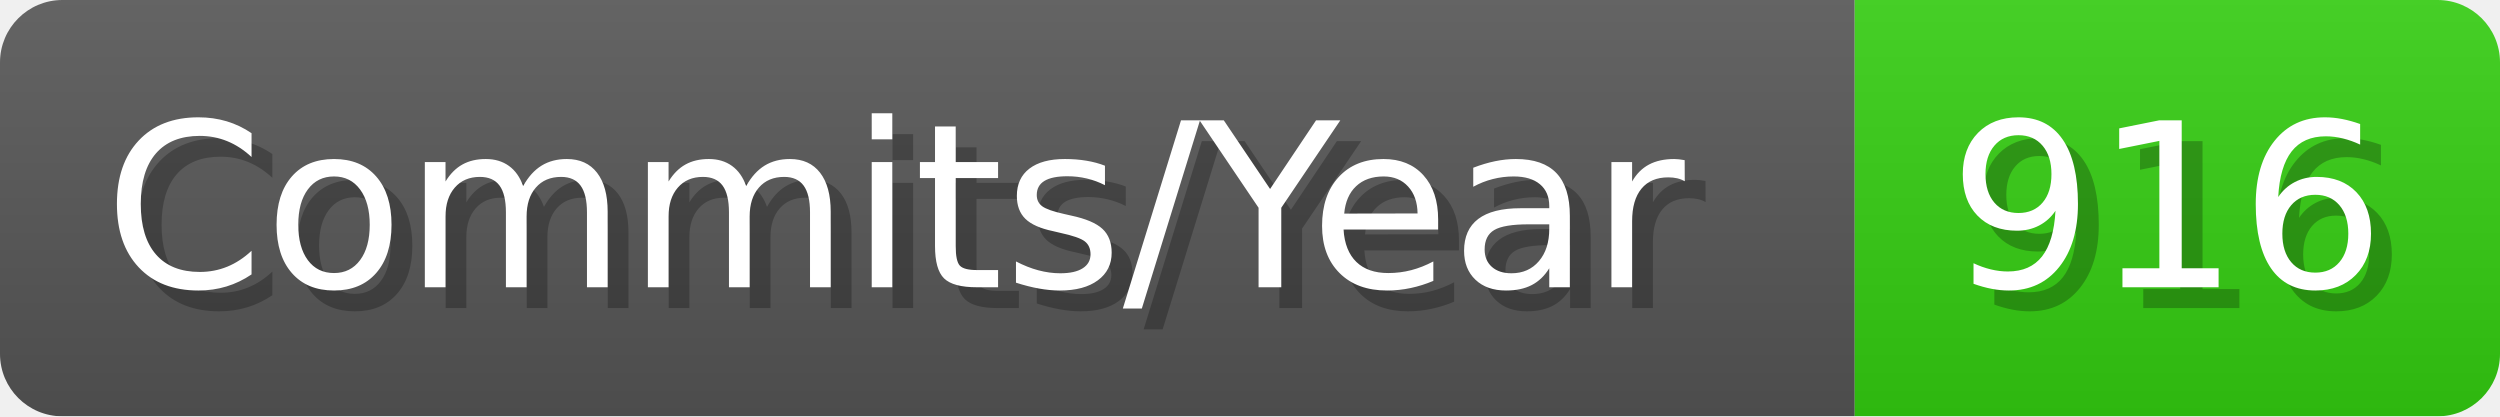
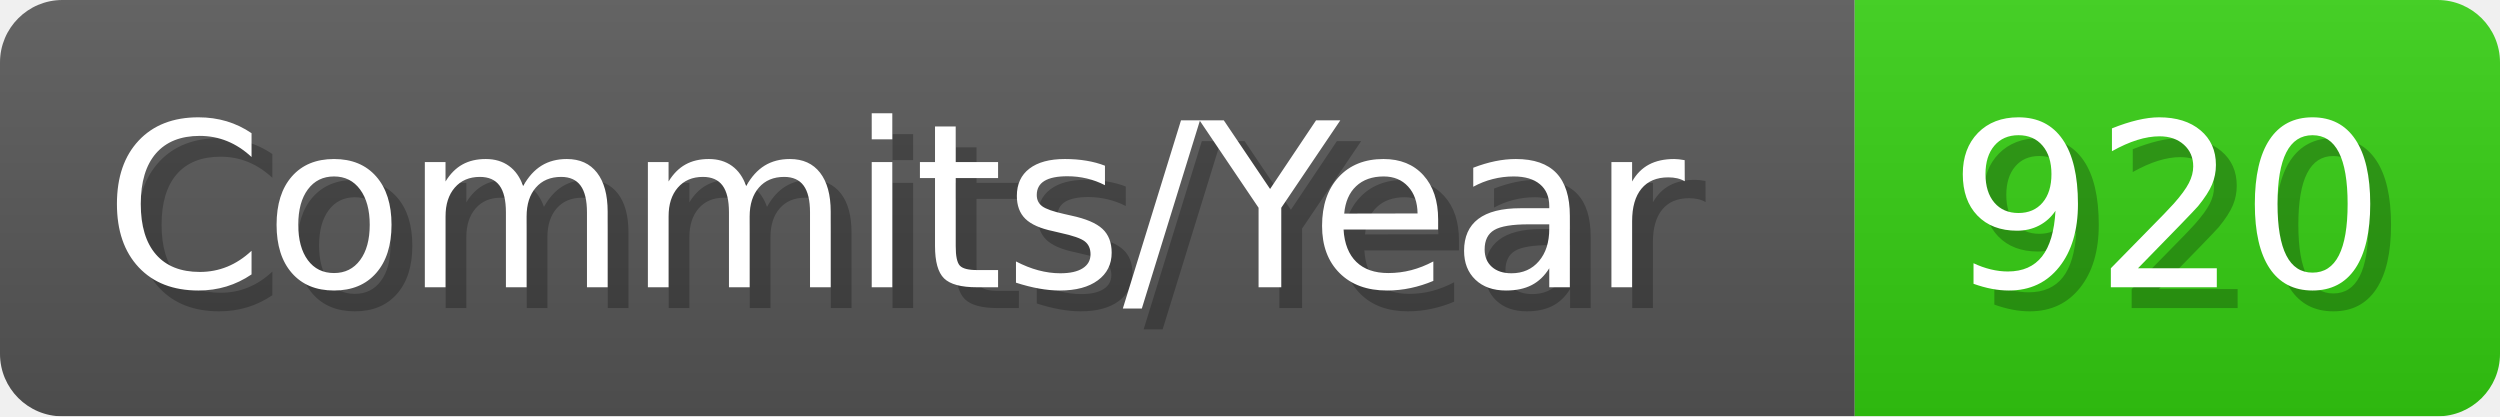
- <svg xmlns="http://www.w3.org/2000/svg" width="120.1" height="20" viewBox="0 0 1201 200" role="img" aria-label="Commits/Year: 916">
+ <svg xmlns="http://www.w3.org/2000/svg" width="120.1" height="20" viewBox="0 0 1201 200" role="img" aria-label="Commits/Year: 920">
  <linearGradient id="aUPdi" x2="0" y2="100%">
    <stop offset="0" stop-opacity=".1" stop-color="#EEE" />
    <stop offset="1" stop-opacity=".1" />
  </linearGradient>
  <mask id="WfAiQ">
    <rect width="1201" height="200" rx="30" fill="#FFF" />
  </mask>
  <g mask="url(#WfAiQ)">
    <rect width="891" height="200" fill="#555" />
    <rect width="310" height="200" fill="#3C1" x="891" />
    <rect width="1201" height="200" fill="url(#aUPdi)" />
  </g>
  <g aria-hidden="true" fill="#fff" text-anchor="start" font-family="Verdana,DejaVu Sans,sans-serif" font-size="110">
    <text x="60" y="148" textLength="791" fill="#000" opacity="0.25">Commits/Year</text>
    <text x="50" y="138" textLength="791">Commits/Year</text>
-     <text x="946" y="148" textLength="210" fill="#000" opacity="0.25">916</text>
-     <text x="936" y="138" textLength="210">916</text>
+     <text x="946" y="148" textLength="210" fill="#000" opacity="0.25">920</text>
+     <text x="936" y="138" textLength="210">920</text>
  </g>
</svg>
